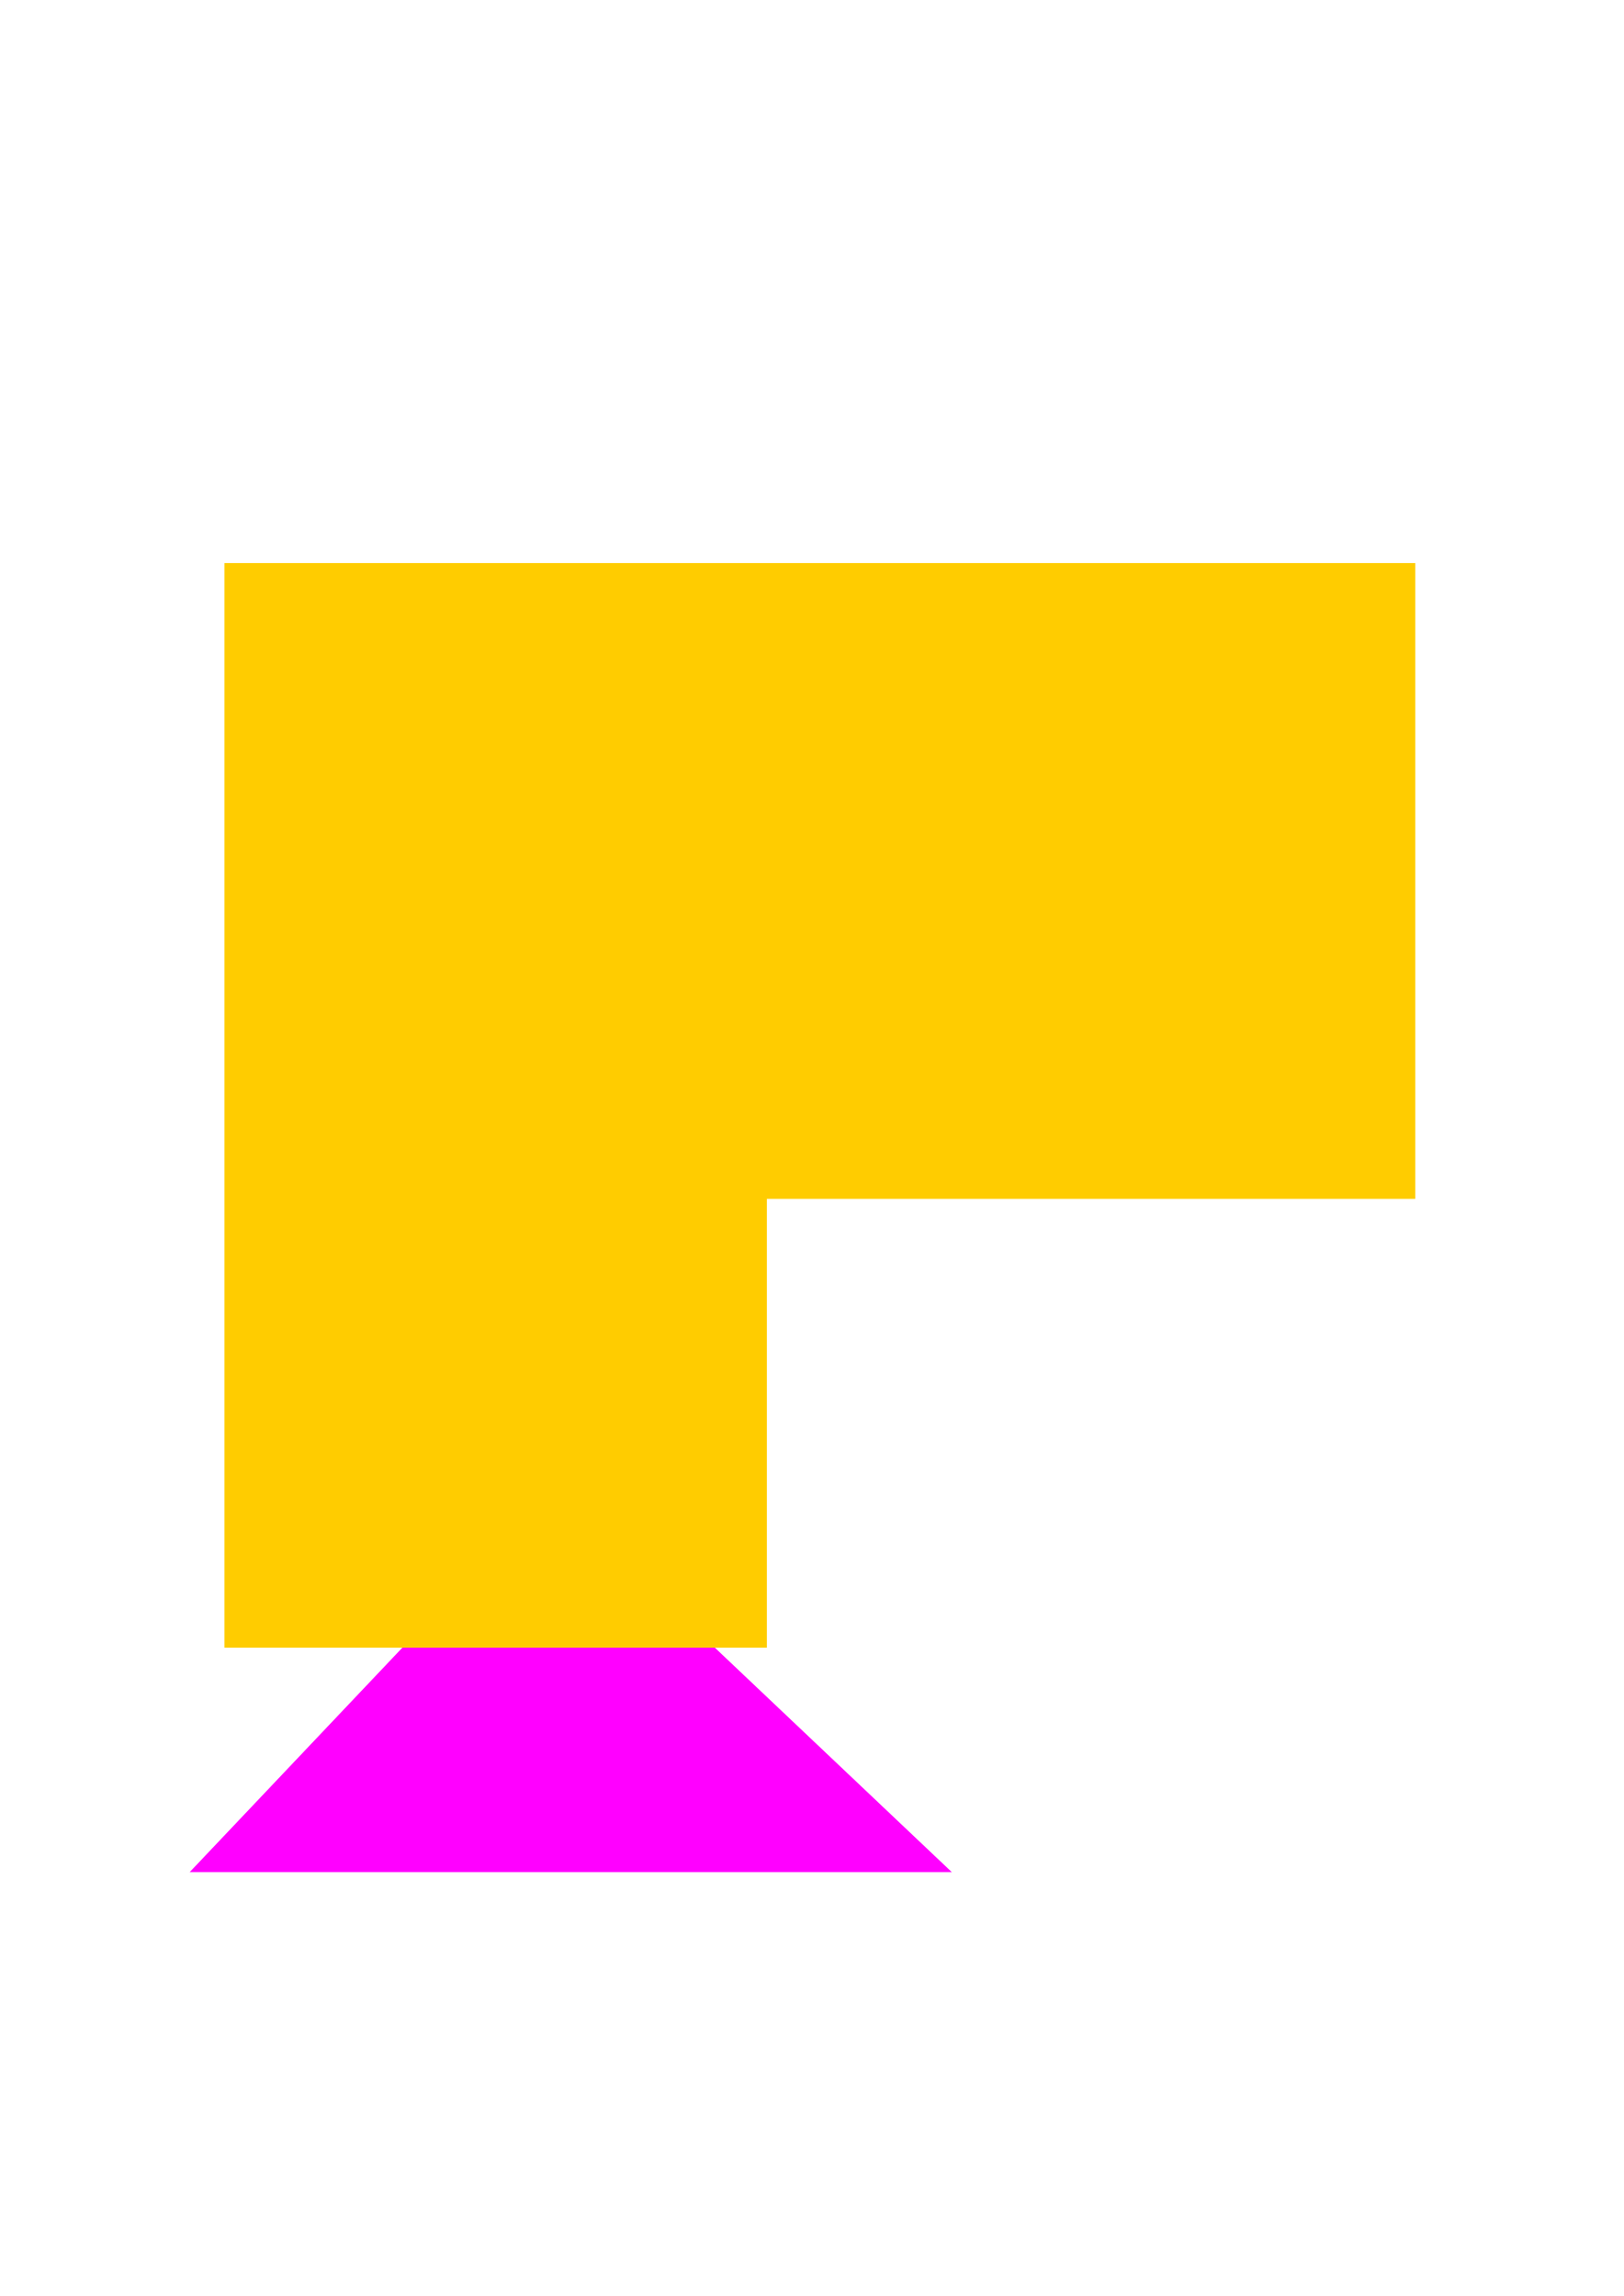
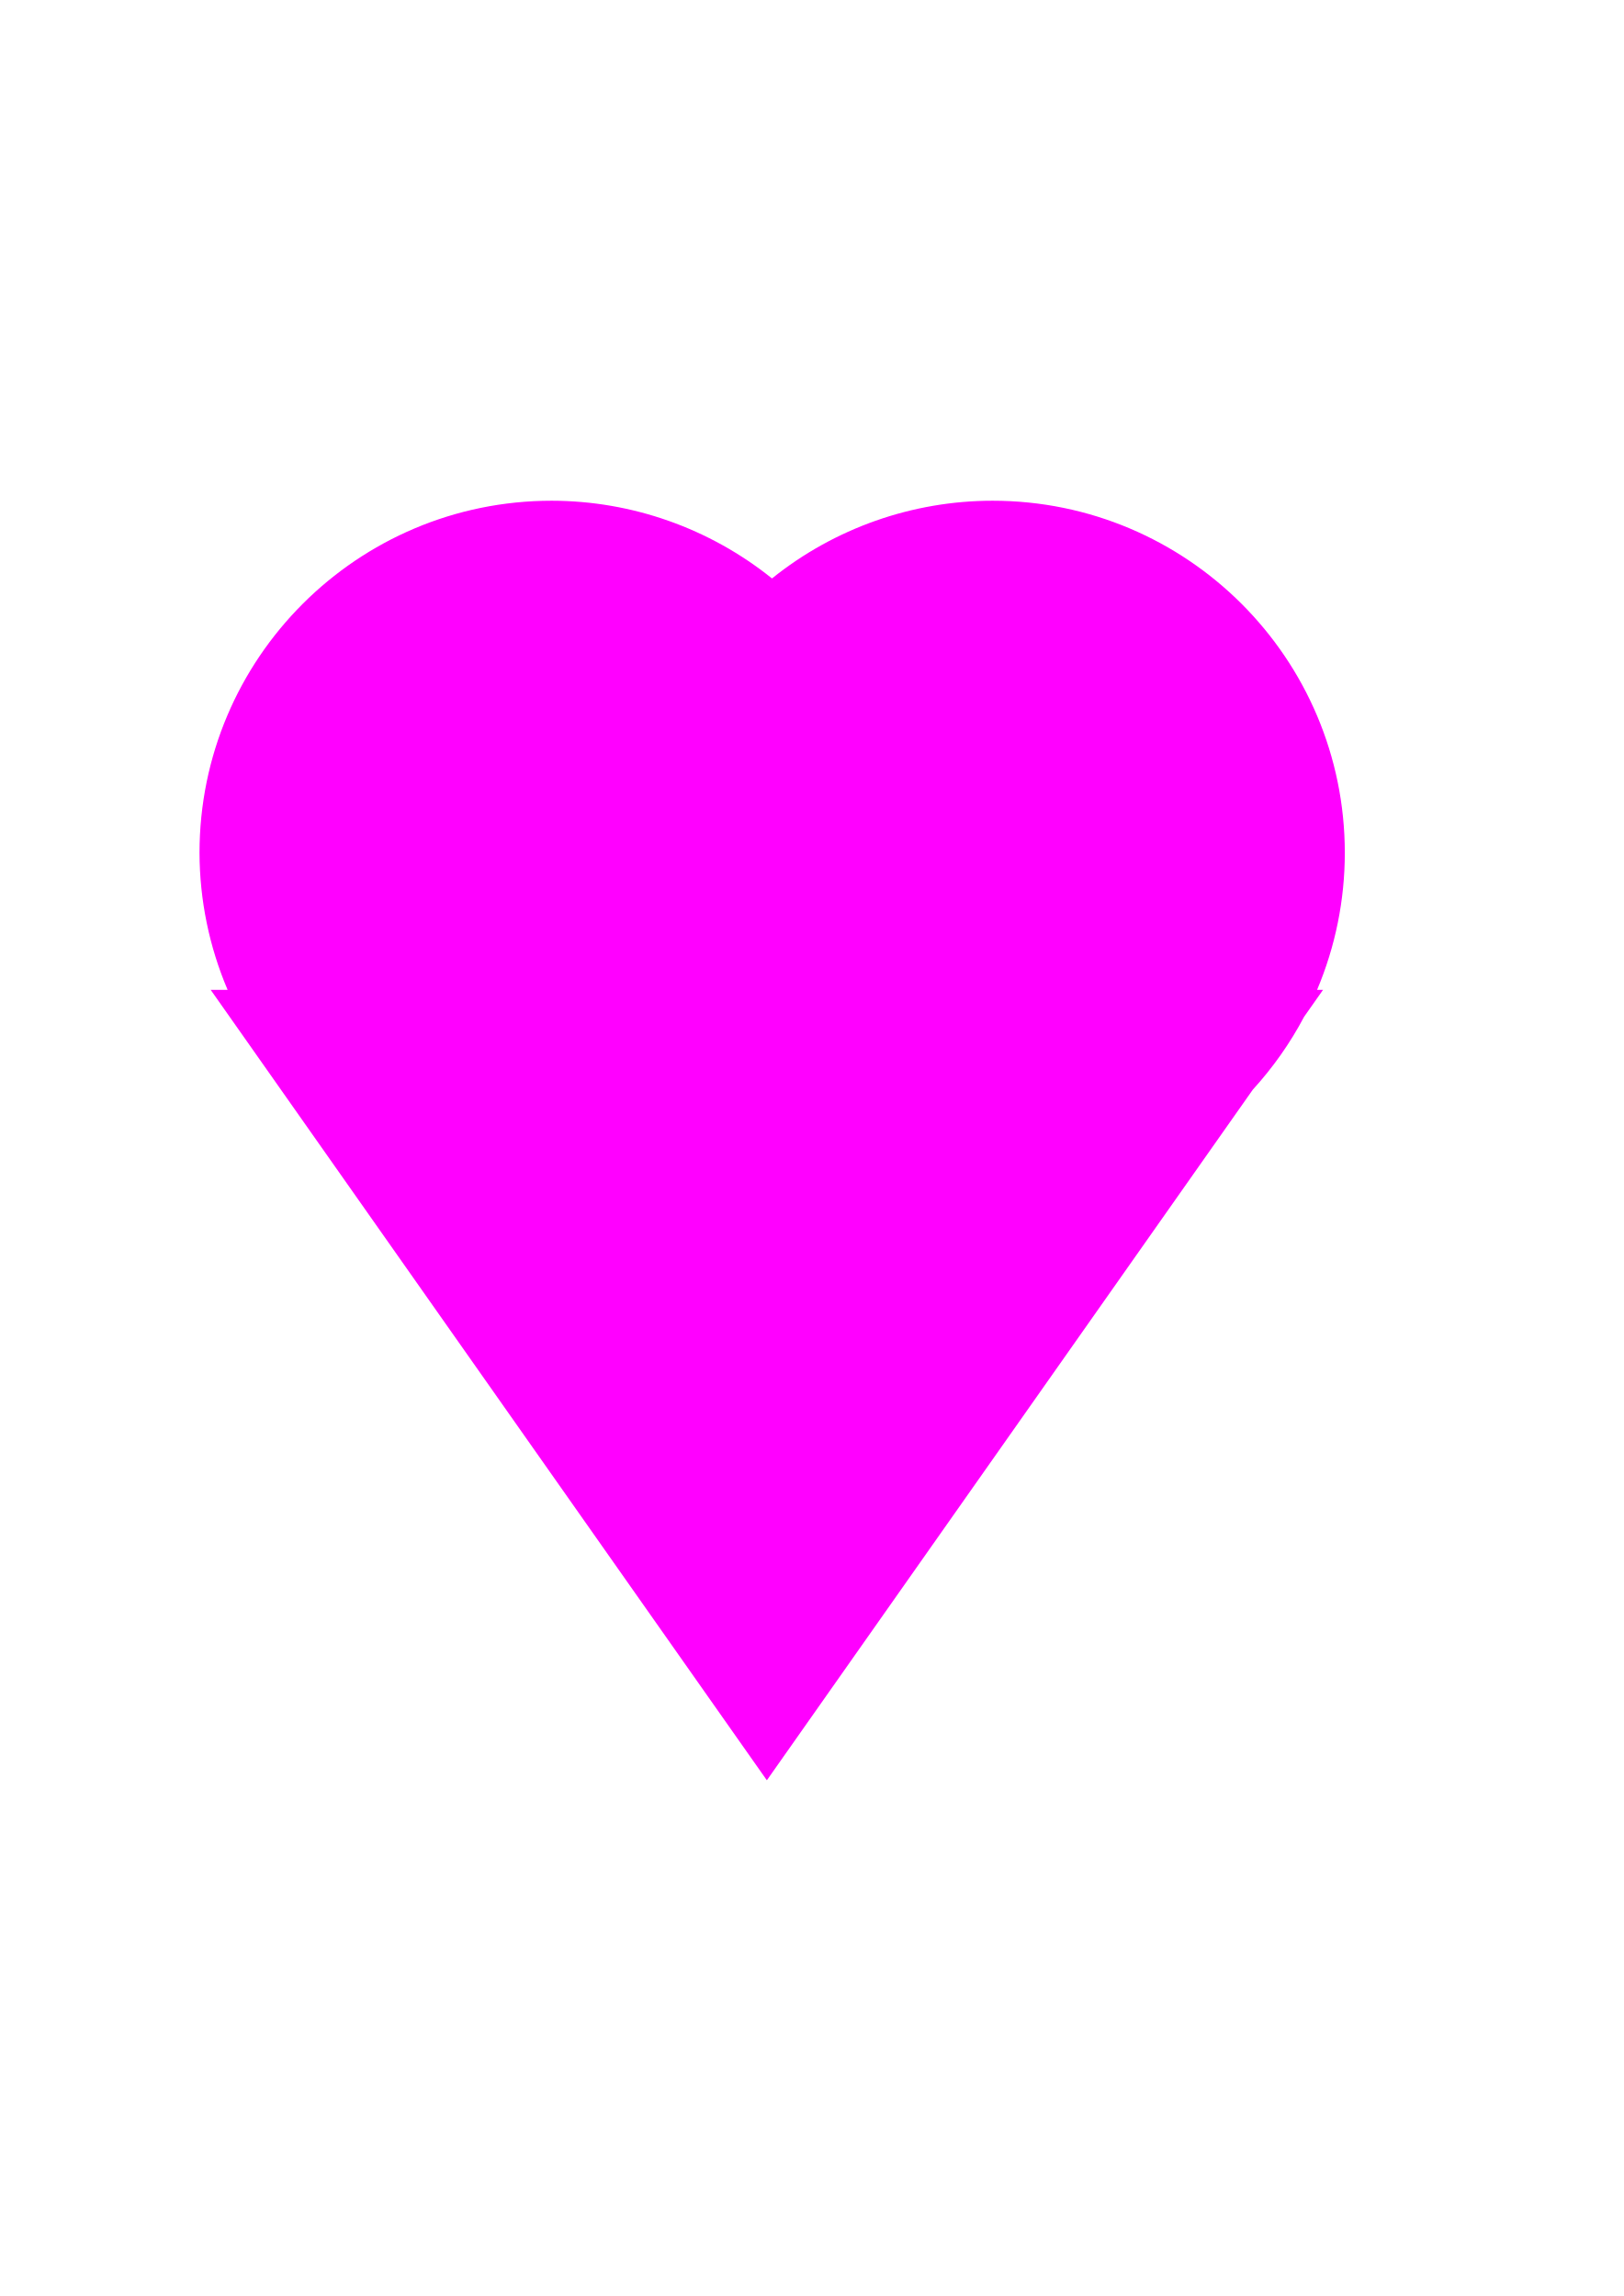
<svg xmlns="http://www.w3.org/2000/svg" width="210mm" height="297mm" viewBox="0 0 744.094 1052.362" id="svg2" version="1.1">
  <defs id="defs4" />
  <g id="layer1">
-     <path style="opacity:1;fill:#ff00ff;fill-opacity:1;stroke:none" d="m 252.122,683.704 -165.195,174.373 349.254,0 -184.059,-174.373 z" id="rect4141" />
-     <path style="opacity:1;fill:#ffcc00;fill-opacity:1;stroke:none" d="M 102.857 258.076 L 102.857 755.219 L 351.428 755.219 L 351.428 549.506 L 648.572 549.506 L 648.572 258.076 L 102.857 258.076 z " id="rect3336" />
+     <path style="opacity:1;fill:#ff00ff;fill-opacity:1;stroke:none" d="M 252.857,229.505 A 161.429,161.429 0 0 0 91.429,390.933 161.429,161.429 0 0 0 104.308,453.693 l -7.762,0 127.441,181.145 127.441,181.145 127.441,-181.145 95.264,-135.41 a 161.429,161.429 0 0 0 23.508,-33.414 l 8.668,-12.32 -2.73,0 A 161.429,161.429 0 0 0 616.286,390.933 161.429,161.429 0 0 0 454.857,229.505 161.429,161.429 0 0 0 353.777,265.126 161.429,161.429 0 0 0 252.857,229.505 Z" id="path4148" />
  </g>
</svg>
